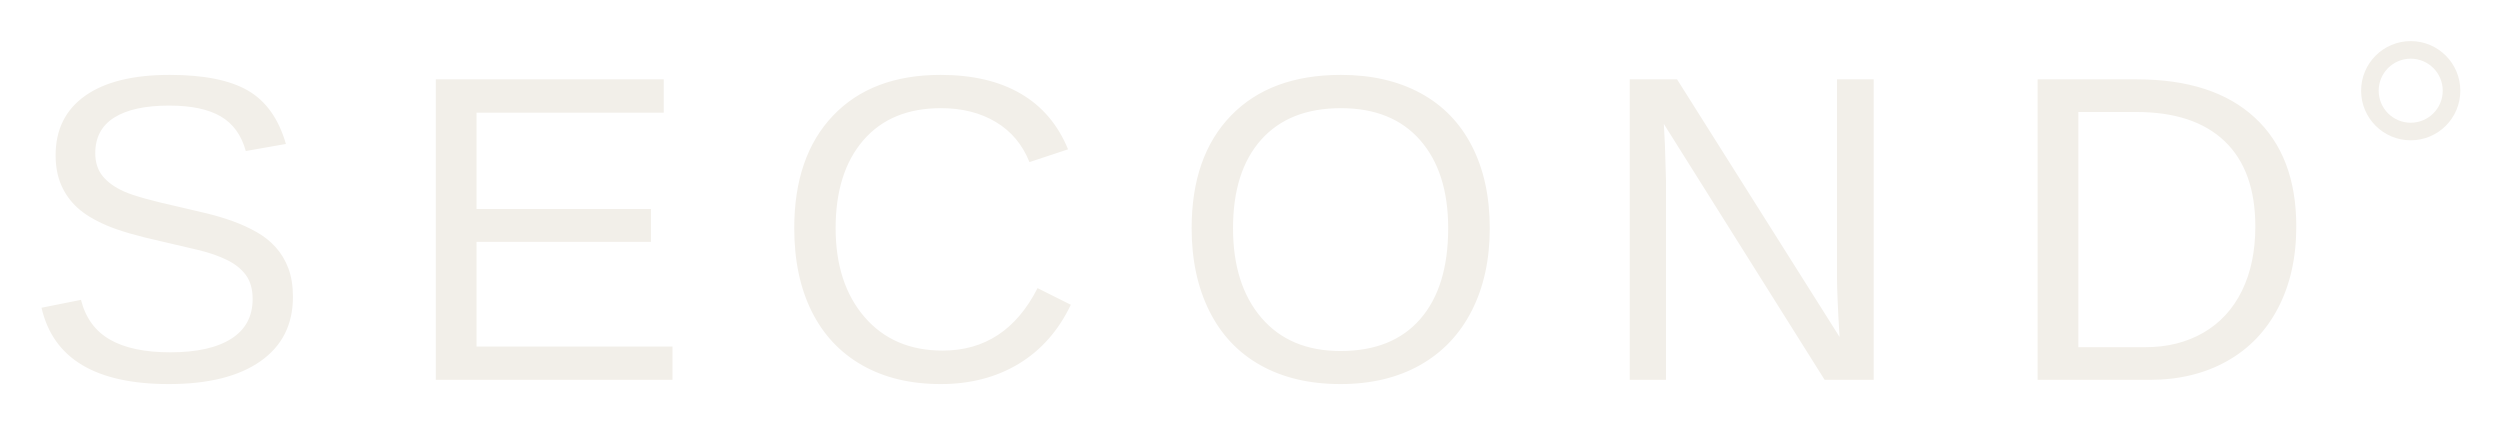
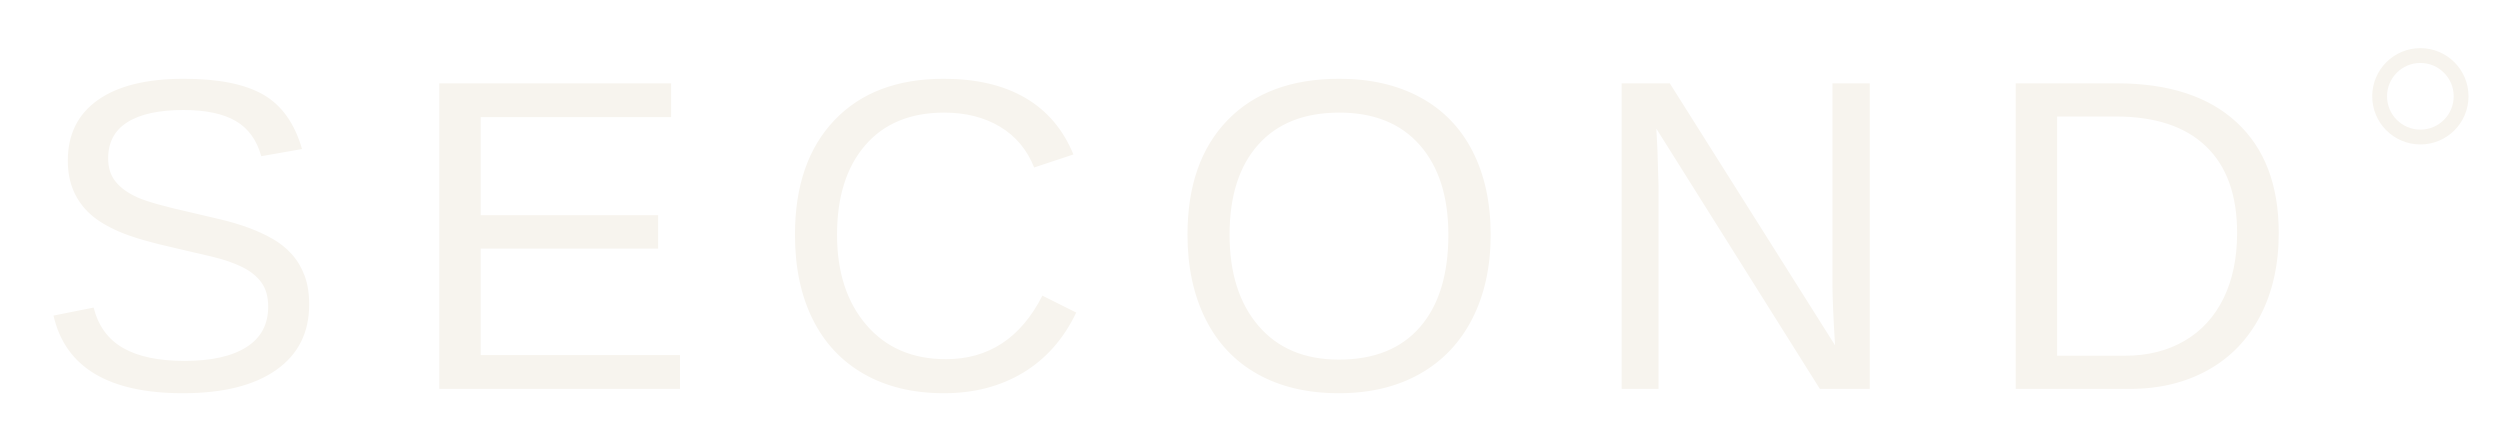
- <svg xmlns="http://www.w3.org/2000/svg" viewBox="186 477 882 150" role="img" aria-label="SECOND">
-   <g fill="#f2efe9">
-     <path d="M289.35 581.74Q289.35 596.41 277.88 604.45Q266.4 612.5 245.56 612.5Q206.82 612.5 200.65 585.57L214.57 582.79Q216.98 592.34 224.8 596.82Q232.62 601.3 246.09 601.3Q260.01 601.3 267.57 596.52Q275.13 591.74 275.13 582.49Q275.13 577.3 272.76 574.06Q270.39 570.83 266.1 568.72Q261.81 566.61 255.87 565.18Q249.93 563.76 242.71 562.1Q230.14 559.32 223.63 556.53Q217.13 553.75 213.37 550.33Q209.6 546.9 207.61 542.31Q205.62 537.73 205.62 531.78Q205.62 518.17 216.04 510.79Q226.46 503.42 245.87 503.42Q263.92 503.42 273.47 508.95Q283.03 514.48 286.87 527.79L272.72 530.28Q270.39 521.85 263.85 518.05Q257.3 514.25 245.71 514.25Q233 514.25 226.31 518.47Q219.61 522.68 219.61 531.03Q219.61 535.92 222.21 539.12Q224.8 542.31 229.69 544.53Q234.58 546.75 249.18 549.99Q254.07 551.12 258.92 552.28Q263.77 553.45 268.21 555.07Q272.65 556.68 276.52 558.87Q280.4 561.05 283.25 564.21Q286.11 567.37 287.73 571.65Q289.35 575.94 289.35 581.74ZM339.75 611V505H420.17V516.74H354.12V550.74H415.65V562.33H354.12V599.26H423.25V611ZM517.97 515.16Q500.37 515.16 490.59 526.48Q480.81 537.8 480.81 557.51Q480.81 577 491 588.84Q501.2 600.69 518.57 600.69Q540.84 600.69 552.05 578.65L563.79 584.52Q557.24 598.21 545.39 605.36Q533.54 612.5 517.9 612.5Q501.87 612.5 490.17 605.85Q478.48 599.19 472.34 586.81Q466.21 574.44 466.21 557.51Q466.21 532.16 479.9 517.79Q493.6 503.42 517.82 503.42Q534.75 503.42 546.11 510.04Q557.47 516.66 562.81 529.68L549.19 534.19Q545.51 524.94 537.34 520.05Q529.18 515.16 517.97 515.16ZM711.59 557.51Q711.59 574.14 705.23 586.63Q698.87 599.11 686.99 605.81Q675.1 612.5 658.92 612.5Q642.6 612.5 630.75 605.88Q618.9 599.26 612.66 586.74Q606.41 574.21 606.41 557.51Q606.41 532.08 620.33 517.75Q634.25 503.42 659.08 503.42Q675.25 503.42 687.14 509.85Q699.02 516.28 705.3 528.55Q711.59 540.81 711.59 557.51ZM696.92 557.51Q696.92 537.73 687.02 526.44Q677.13 515.16 659.08 515.16Q640.87 515.16 630.94 526.29Q621.01 537.42 621.01 557.51Q621.01 577.45 631.05 589.15Q641.1 600.84 658.92 600.84Q677.28 600.84 687.1 589.52Q696.92 578.2 696.92 557.51ZM829.73 611 773 520.72 773.38 528.02 773.76 540.58V611H760.97V505H777.67L835 595.88Q834.09 581.13 834.09 574.51V505H847.03V611ZM996.13 556.91Q996.13 573.31 989.73 585.61Q983.34 597.91 971.6 604.45Q959.87 611 944.52 611H904.87V505H939.93Q966.86 505 981.5 518.5Q996.13 532.01 996.13 556.91ZM981.68 556.91Q981.68 537.2 970.89 526.85Q960.09 516.51 939.63 516.51H919.24V599.49H942.86Q954.52 599.49 963.36 594.37Q972.2 589.26 976.94 579.63Q981.68 570 981.68 556.91Z" />
-     <path fill-rule="evenodd" d="M1019.00 509.00a17.50 17.50 0 1 0 35.00 0a17.50 17.50 0 1 0 -35.00 0zM1025.20 509.00a11.30 11.30 0 1 0 22.60 0a11.30 11.30 0 1 0 -22.60 0z" />
-   </g>
+ <svg xmlns="http://www.w3.org/2000/svg" viewBox="290 665 1350 235" role="img" aria-label="SECOND by KELXSII">
+   <path d="M456.957 829.446Q456.957 852.282 439.098 864.812Q421.24 877.342 388.802 877.342Q328.493 877.342 318.891 835.419L340.555 831.086Q344.302 845.958 356.481 852.926Q368.66 859.894 389.622 859.894Q411.286 859.894 423.055 852.457Q434.824 845.021 434.824 830.617Q434.824 822.537 431.135 817.502Q427.446 812.466 420.771 809.187Q414.097 805.908 404.845 803.683Q395.594 801.458 384.352 798.882Q364.796 794.549 354.666 790.216Q344.537 785.884 338.681 780.555Q332.826 775.227 329.723 768.084Q326.62 760.94 326.62 751.689Q326.62 730.493 342.839 719.017Q359.057 707.541 389.27 707.541Q417.375 707.541 432.248 716.148Q447.12 724.755 453.092 745.483L431.077 749.347Q427.446 736.231 417.258 730.318Q407.07 724.404 389.036 724.404Q369.246 724.404 358.823 730.962Q348.401 737.52 348.401 750.518Q348.401 758.13 352.441 763.107Q356.481 768.084 364.093 771.538Q371.705 774.993 394.423 780.028Q402.035 781.785 409.588 783.6Q417.141 785.415 424.05 787.933Q430.96 790.451 436.99 793.847Q443.021 797.243 447.471 802.161Q451.921 807.079 454.439 813.754Q456.957 820.429 456.957 829.446ZM527.224 875.0V710.0H652.409V728.268H549.591V781.199H645.383V799.233H549.591V856.732H657.21V875.0ZM799.848 725.809Q772.446 725.809 757.222 743.433Q741.999 761.057 741.999 791.739Q741.999 822.069 757.867 840.513Q773.734 858.957 800.785 858.957Q835.448 858.957 852.897 824.645L871.165 833.779Q860.977 855.092 842.533 866.217Q824.089 877.342 799.731 877.342Q774.788 877.342 756.578 866.978Q738.369 856.615 728.825 837.351Q719.281 818.087 719.281 791.739Q719.281 752.275 740.594 729.908Q761.907 707.541 799.614 707.541Q825.963 707.541 843.645 717.846Q861.328 728.151 869.643 748.41L848.447 755.436Q842.709 741.033 830.003 733.421Q817.297 725.809 799.848 725.809ZM1094.956 791.739Q1094.956 817.619 1085.061 837.058Q1075.166 856.498 1056.663 866.92Q1038.161 877.342 1012.983 877.342Q987.572 877.342 969.128 867.037Q950.684 856.732 940.964 837.234Q931.245 817.736 931.245 791.739Q931.245 752.158 952.909 729.849Q974.573 707.541 1013.218 707.541Q1038.395 707.541 1056.898 717.553Q1075.4 727.566 1085.178 746.654Q1094.956 765.742 1094.956 791.739ZM1072.121 791.739Q1072.121 760.94 1056.722 743.375Q1041.323 725.809 1013.218 725.809Q984.878 725.809 969.421 743.141Q953.963 760.472 953.963 791.739Q953.963 822.771 969.596 840.981Q985.23 859.191 1012.983 859.191Q1041.557 859.191 1056.839 841.567Q1072.121 823.943 1072.121 791.739ZM1272.726 875.0 1184.429 734.475 1185.015 745.834 1185.6 765.39V875.0H1165.693V710.0H1191.69L1280.923 851.462Q1279.518 828.51 1279.518 818.204V710.0H1299.66V875.0ZM1520.524 790.802Q1520.524 816.331 1510.57 835.477Q1500.616 854.624 1482.348 864.812Q1464.079 875.0 1440.19 875.0H1378.476V710.0H1433.047Q1474.97 710.0 1497.747 731.02Q1520.524 752.04 1520.524 790.802ZM1498.04 790.802Q1498.04 760.121 1481.235 744.019Q1464.431 727.917 1432.578 727.917H1400.843V857.083H1437.614Q1455.765 857.083 1469.525 849.12Q1483.285 841.157 1490.662 826.167Q1498.04 811.178 1498.04 790.802Z" fill="#F7F4EE" />
+   <circle cx="1597" cy="717" r="22" fill="none" stroke="#F7F4EE" stroke-width="8" />
</svg>
